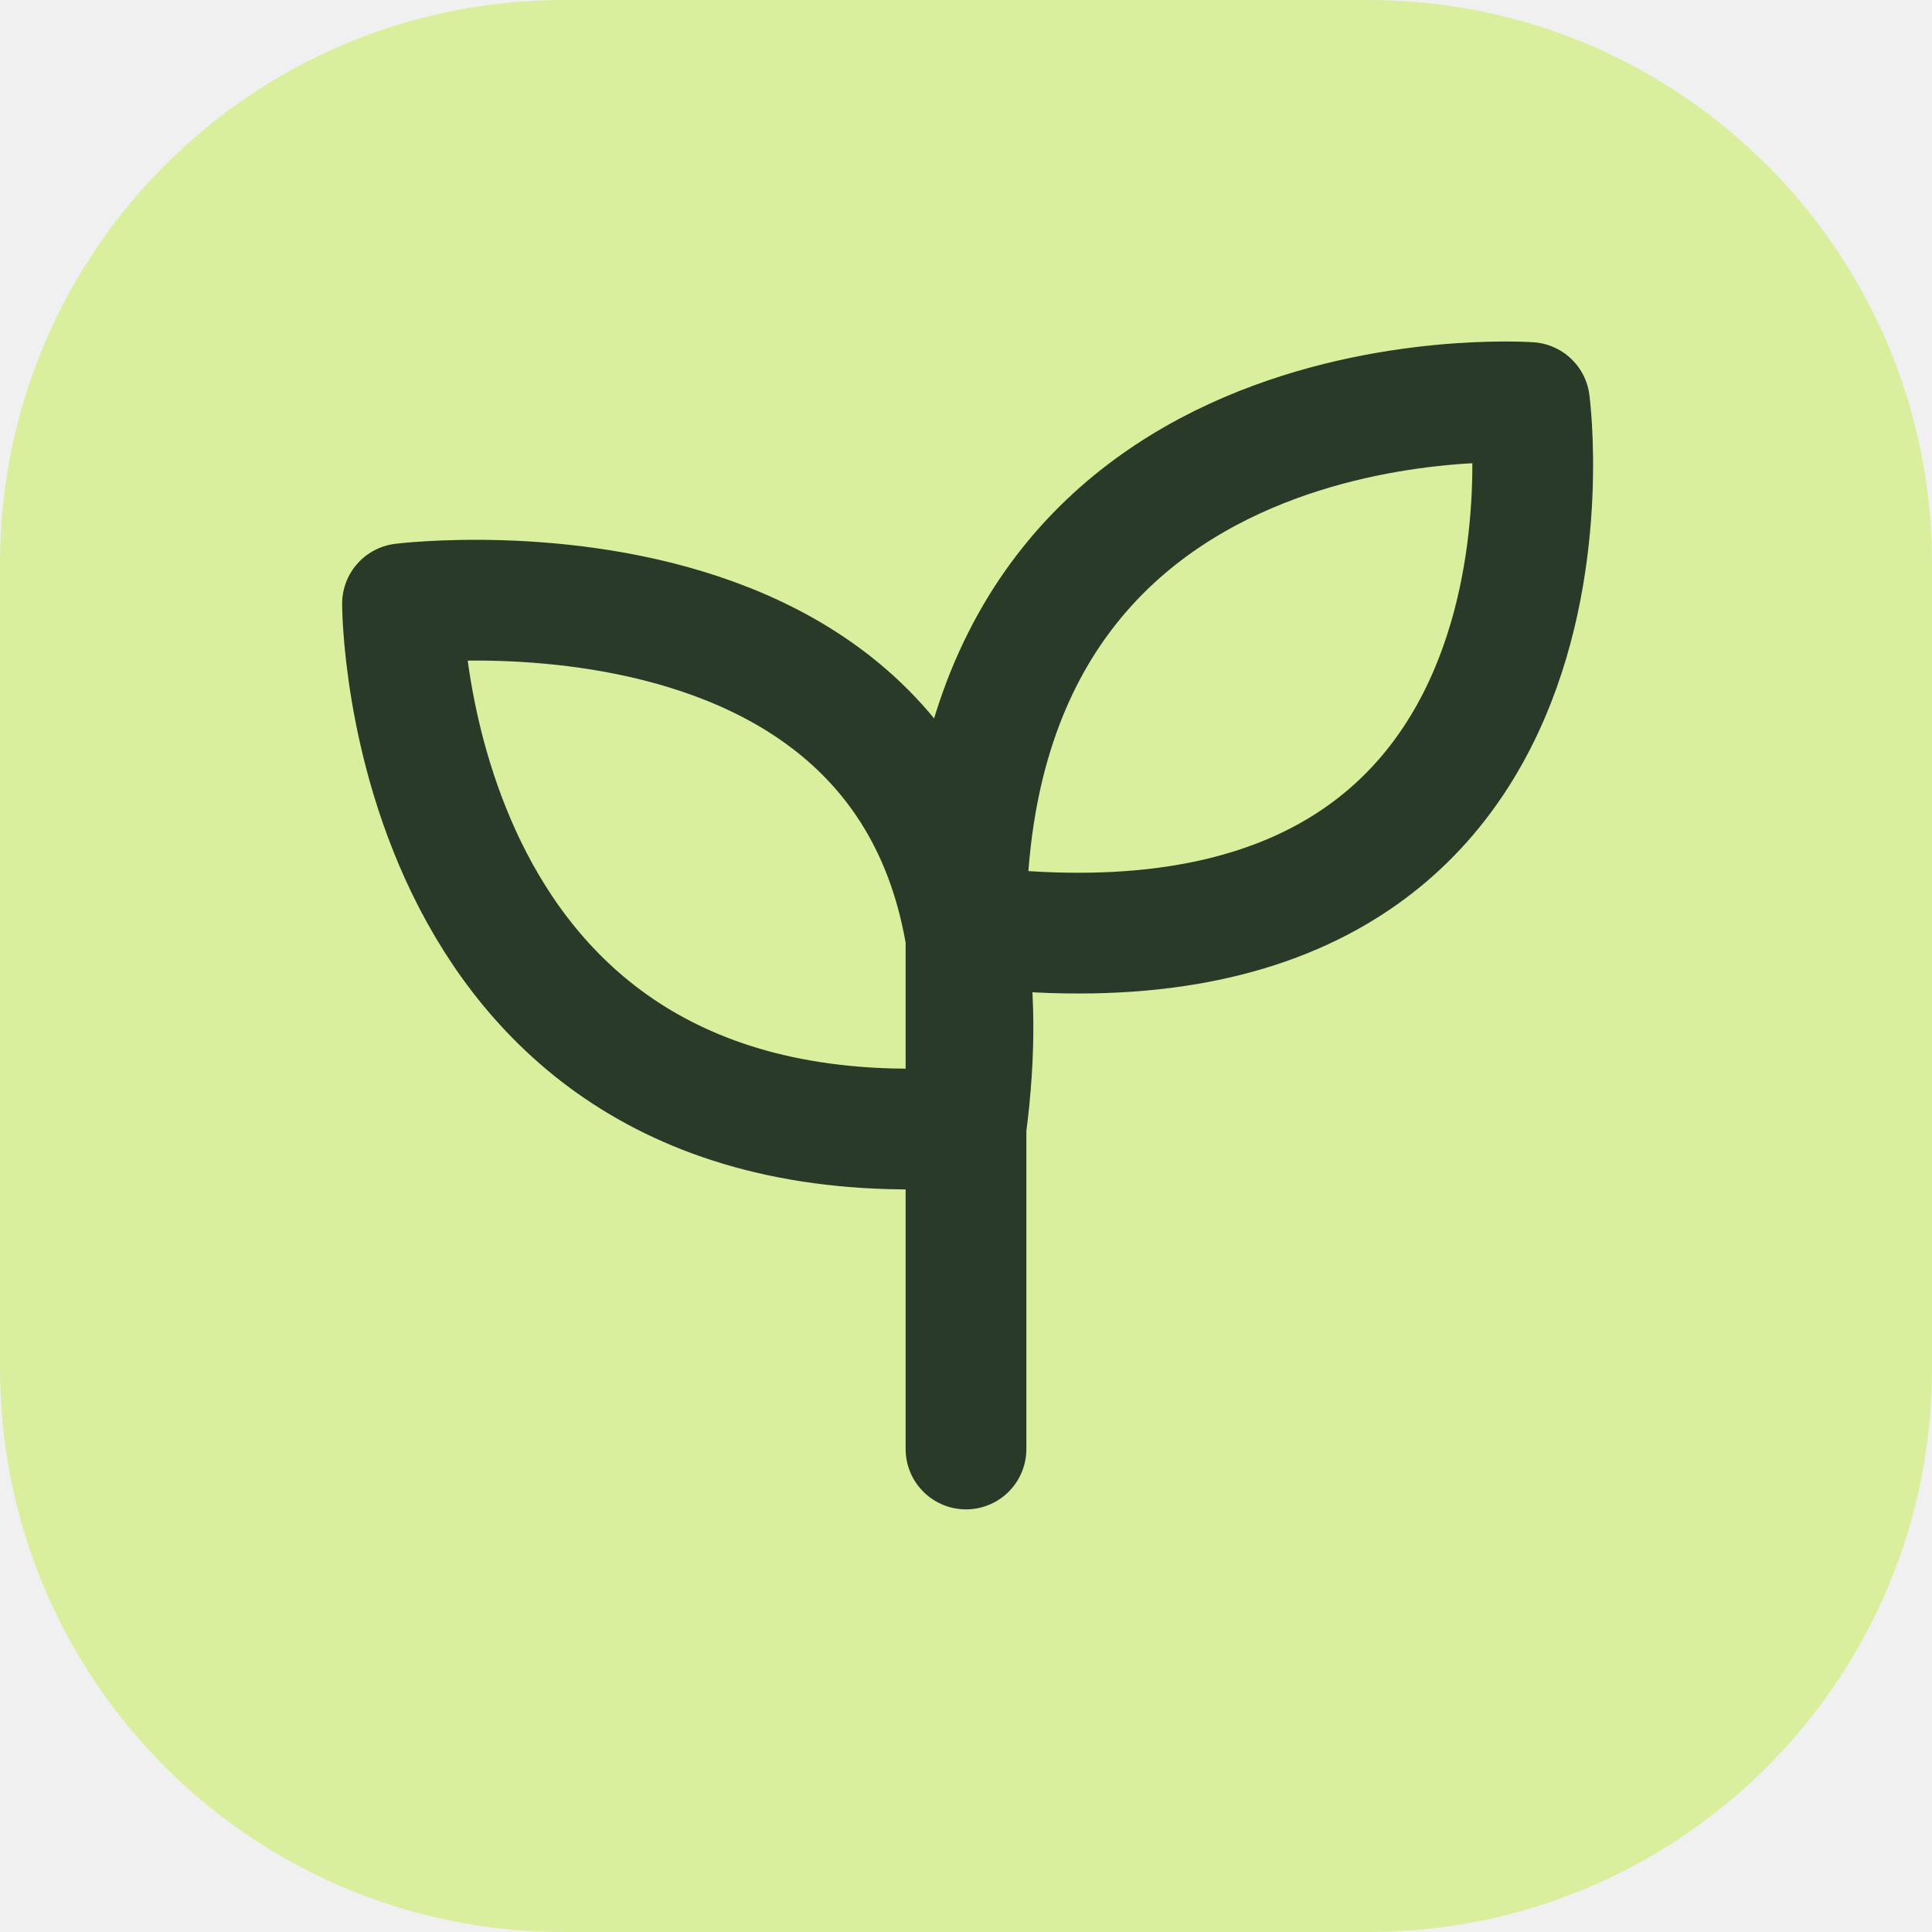
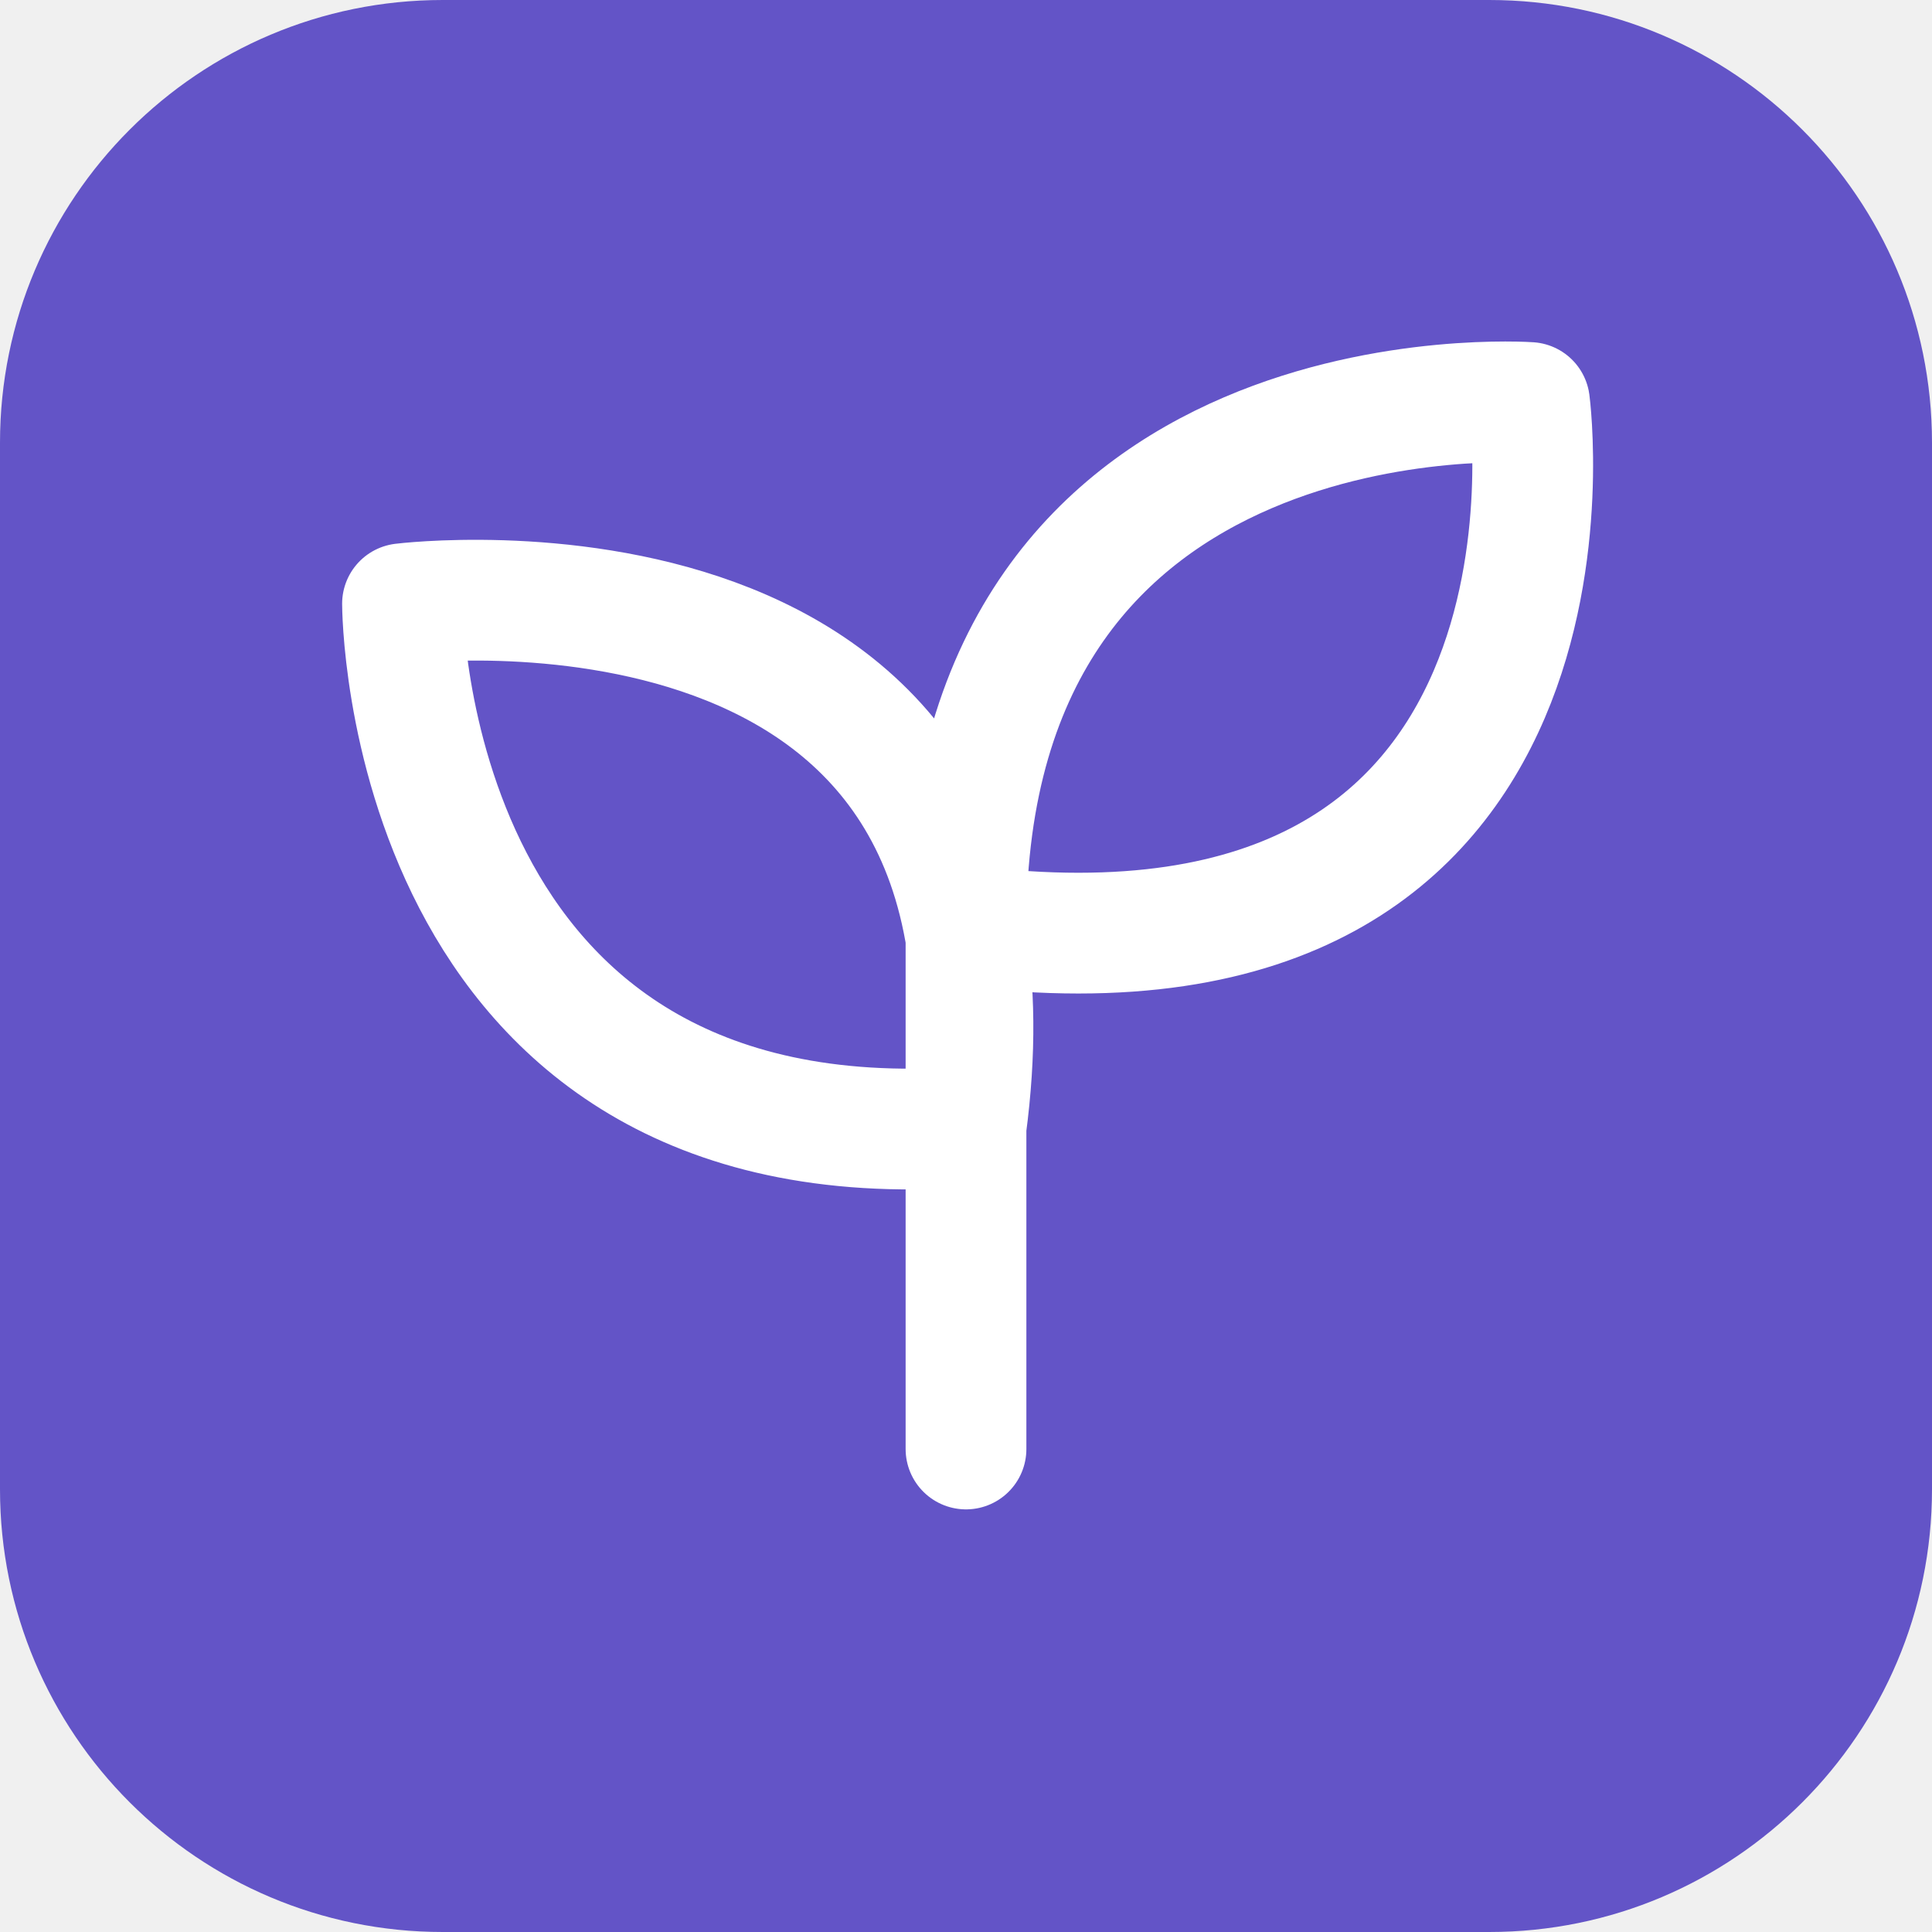
<svg xmlns="http://www.w3.org/2000/svg" viewBox="0 0 48 48">
-   <rect width="48" height="48" rx="14" fill="#d9ef9e" />
-   <path d="M24 36V23M24 28C10 29 10 15 10 15s16-2 14 13M24 23C24 9 38 10 38 10s2 15-14 13" fill="none" stroke="#293b28" stroke-width="3" stroke-linecap="round" stroke-linejoin="round" />
+   <rect width="48" height="48" rx="11" fill="#6354c7" />
+   <path d="M24 36V23M24 28C10 29 10 15 10 15s16-2 14 13M24 23C24 9 38 10 38 10s2 15-14 13" fill="none" stroke="#ffffff" stroke-width="3" stroke-linecap="round" stroke-linejoin="round" />
</svg>
